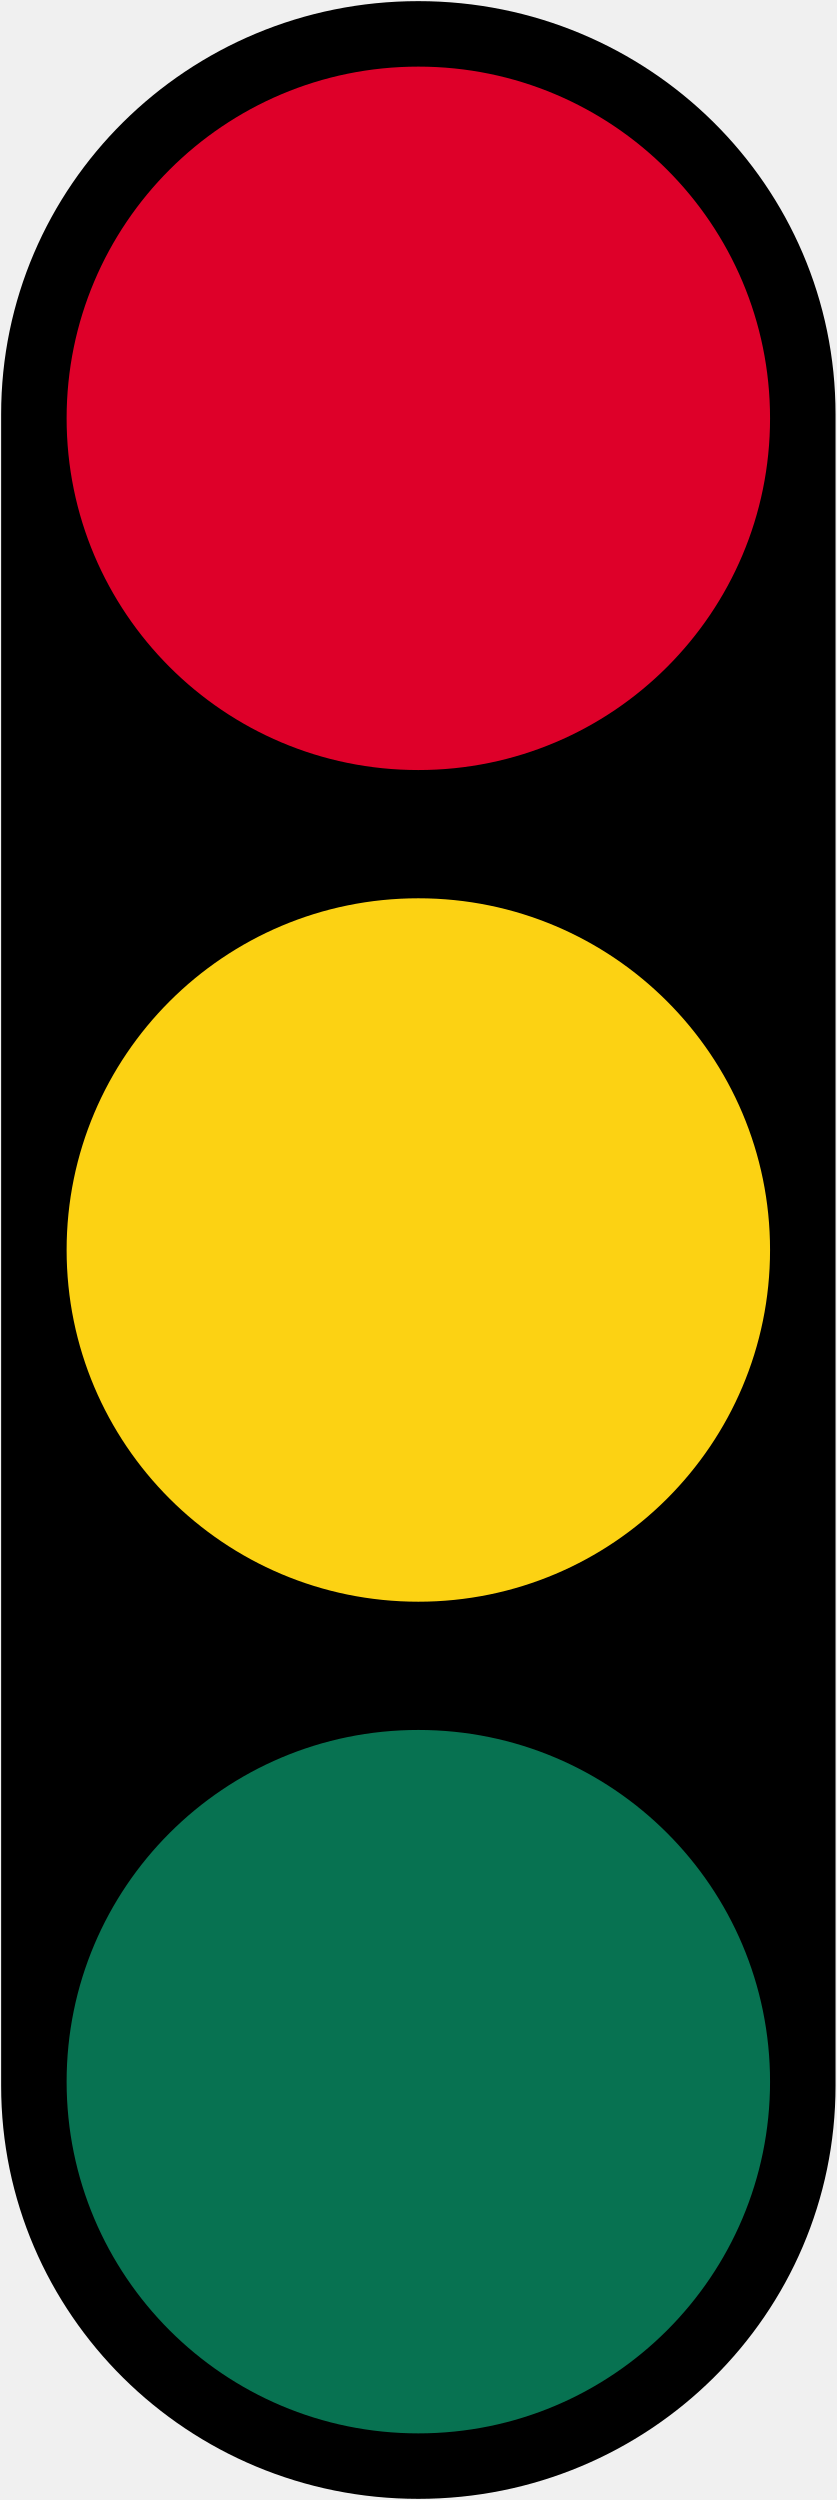
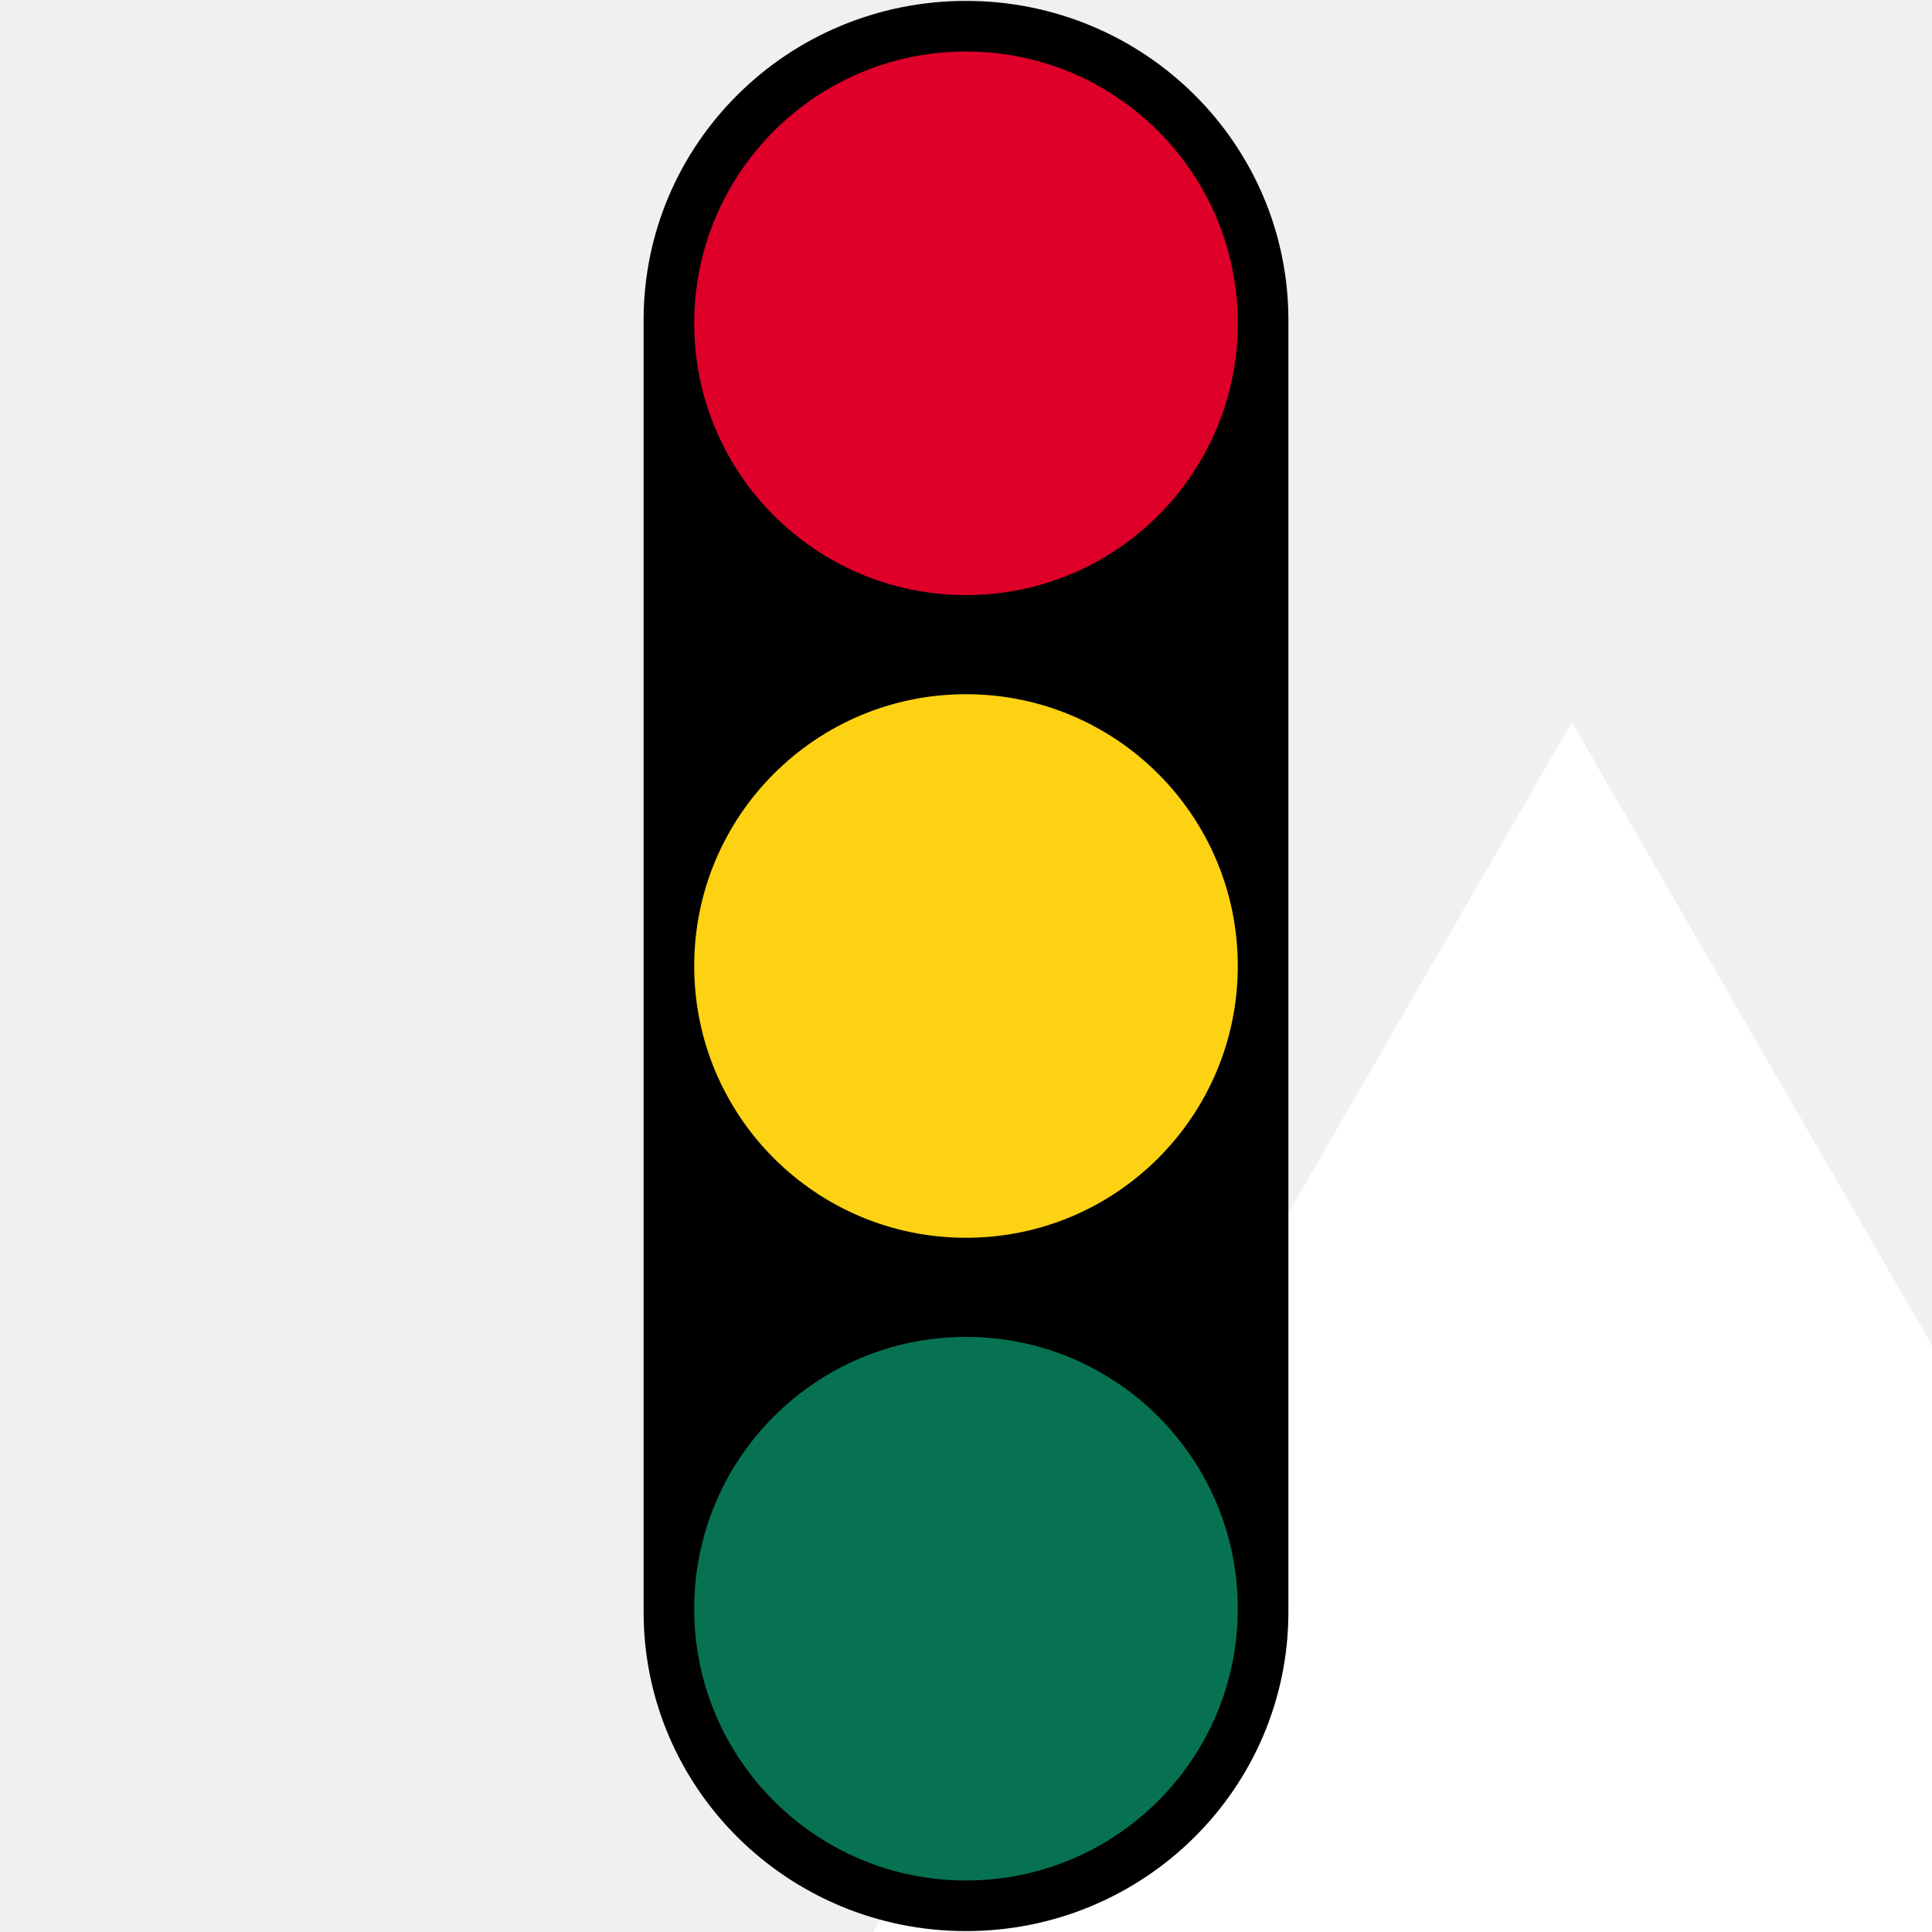
- <svg xmlns="http://www.w3.org/2000/svg" version="1.1" width="73.595" height="219.905" id="svg2816" xml:space="preserve">
+ <svg xmlns="http://www.w3.org/2000/svg" version="1.1" width="219.91" height="219.91" id="svg2816" xml:space="preserve">
  <defs id="defs2820">
    <clipPath id="clipPath2832">
      <path d="m -0.24,595.138 317.48,0 0,-595.276 -317.48,0 0,595.276 z" id="path2834" />
    </clipPath>
    <clipPath id="clipPath2840">
      <path d="m 0.03,595.32 317.46,0 0,-595.32 -317.46,0 0,595.32 z" id="path2842" />
    </clipPath>
    <clipPath id="clipPath2858">
      <path d="m -0.24,595.138 317.48,0 0,-595.276 -317.48,0 0,595.276 z" id="path2860" />
    </clipPath>
    <clipPath id="clipPath2864">
      <path d="m 0.03,595.32 317.46,0 0,-595.32 -317.46,0 0,595.32 z" id="path2866" />
    </clipPath>
    <clipPath id="clipPath3306">
      <path d="m 199.238,472.977 0,-29.74 29.744,0 0,29.74" id="path3308" />
    </clipPath>
    <clipPath id="clipPath3322">
      <path d="m -0.24,595.138 317.48,0 0,-595.276 -317.48,0 0,595.276 z" id="path3324" />
    </clipPath>
    <clipPath id="clipPath3330">
      <path d="m 0.03,595.32 317.46,0 0,-595.32 -317.46,0 0,595.32 z" id="path3332" />
    </clipPath>
    <clipPath id="clipPath3344">
      <path d="m 88.233,387.221 0,-28.335 32.08,0 0,28.335" id="path3346" />
    </clipPath>
    <clipPath id="clipPath3462">
      <path d="m -0.24,595.138 317.48,0 0,-595.276 -317.48,0 0,595.276 z" id="path3464" />
    </clipPath>
    <clipPath id="clipPath3470">
      <path d="m 0.03,595.32 317.46,0 0,-595.32 -317.46,0 0,595.32 z" id="path3472" />
    </clipPath>
    <clipPath id="clipPath3490">
      <path d="m -0.24,595.138 317.48,0 0,-595.276 -317.48,0 0,595.276 z" id="path3492" />
    </clipPath>
    <clipPath id="clipPath3496">
      <path d="m 0.03,595.32 317.46,0 0,-595.32 -317.46,0 0,595.32 z" id="path3498" />
    </clipPath>
    <clipPath id="clipPath3520">
      <path d="m 254.788,326.215 0,-28.309 28.326,0 0,28.309" id="path3522" />
    </clipPath>
    <clipPath id="clipPath3544">
      <path d="m 145.049,326.142 0,-28.333 28.342,0 0,28.333" id="path3546" />
    </clipPath>
    <clipPath id="clipPath3682">
      <path d="m -0.24,595.138 317.48,0 0,-595.276 -317.48,0 0,595.276 z" id="path3684" />
    </clipPath>
    <clipPath id="clipPath3690">
      <path d="m 0.03,595.32 317.46,0 0,-595.32 -317.46,0 0,595.32 z" id="path3692" />
    </clipPath>
    <clipPath id="clipPath3980">
      <path d="m -0.24,595.138 317.48,0 0,-595.276 -317.48,0 0,595.276 z" id="path3982" />
    </clipPath>
    <clipPath id="clipPath3988">
      <path d="m 0.03,595.32 317.46,0 0,-595.32 -317.46,0 0,595.32 z" id="path3990" />
    </clipPath>
    <clipPath id="clipPath4010">
      <path d="m -0.24,595.138 317.48,0 0,-595.276 -317.48,0 0,595.276 z" id="path4012" />
    </clipPath>
    <clipPath id="clipPath4016">
      <path d="m 0.03,595.32 317.46,0 0,-595.32 -317.46,0 0,595.32 z" id="path4018" />
    </clipPath>
    <clipPath id="clipPath4062">
      <path d="m 200.163,177.773 0,-28.284 28.283,0 0,28.284" id="path4064" />
    </clipPath>
    <clipPath id="clipPath4090">
      <path d="m 34.886,177.515 0,-51.632 30.367,0 0,51.632" id="path4092" />
    </clipPath>
    <clipPath id="clipPath4106">
      <path d="m 34.886,177.515 0,-51.632 30.367,0 0,51.632" id="path4108" />
    </clipPath>
    <clipPath id="clipPath4272">
      <path d="m 34.886,177.515 0,-51.632 30.367,0 0,51.632" id="path4274" />
    </clipPath>
    <clipPath id="clipPath4304">
      <path d="m 254.653,176.442 0,-48.167 28.317,0 0,48.167" id="path4306" />
    </clipPath>
    <clipPath id="clipPath4310">
      <path d="m 253.565,177.983 31.181,0 0,-49.183 -31.181,0 0,49.183 z" id="path4312" />
    </clipPath>
    <clipPath id="clipPath4316">
      <path d="m -0.24,595.138 317.48,0 0,-595.276 -317.48,0 0,595.276 z" id="path4318" />
    </clipPath>
    <clipPath id="clipPath4322">
      <path d="m 0.03,595.32 317.46,0 0,-595.32 -317.46,0 0,595.32 z" id="path4324" />
    </clipPath>
    <clipPath id="clipPath4456">
      <path d="m -0.24,595.138 317.48,0 0,-595.276 -317.48,0 0,595.276 z" id="path4458" />
    </clipPath>
    <clipPath id="clipPath4464">
      <path d="m 0.03,595.32 317.46,0 0,-595.32 -317.46,0 0,595.32 z" id="path4466" />
    </clipPath>
  </defs>
-   <path style="fill:#ffffff;fill-opacity:1;fill-rule:evenodd;stroke:none" id="path3121" d="m 36.547,328.675 284.758,0 L 178.926,82.198 z" />
-   <g id="g3047" transform="matrix(1.152015,0,0,1.152015,-170.7196,-100.7811)">
+   <path style="fill:#ffffff;fill-opacity:1;fill-rule:evenodd;stroke:none" id="path3121" d="m 36.547,328.68 284.758,0 L 178.926,82.203 z" />
+   <g id="g3047" transform="matrix(1.152015,0,0,1.152015,-97.56207,-100.7787)">
    <path id="path3774" d="m 211.989,119.116 c 0,-17.443 -14.261,-31.547 -31.855,-31.547 -17.598,0 -31.855,14.103 -31.855,31.547 l 0,127.62 c 0,17.444 14.257,31.547 31.855,31.547 17.594,0 31.855,-14.104 31.855,-31.547 z" style="font-size:medium;font-style:normal;font-variant:normal;font-weight:normal;font-stretch:normal;text-indent:0;text-align:start;text-decoration:none;line-height:normal;letter-spacing:normal;word-spacing:normal;text-transform:none;direction:ltr;block-progression:tb;writing-mode:lr-tb;text-anchor:start;baseline-shift:baseline;color:#000000;fill:#000000;fill-opacity:1;fill-rule:evenodd;stroke:none;stroke-width:0;marker:none;visibility:visible;display:inline;overflow:visible;enable-background:accumulate;font-family:Sans;-inkscape-font-specification:Sans" />
    <path id="path3607" d="m 180.134,273.283 c -14.832,0 -26.855,-12.023 -26.855,-26.855 0,-14.832 12.023,-26.855 26.855,-26.855 14.832,0 26.855,12.023 26.855,26.855 0,14.832 -12.023,26.855 -26.855,26.855 z" style="fill:#077251;fill-opacity:1;stroke:none" />
    <path style="fill:#de0029;fill-opacity:1;stroke:none" d="m 180.134,92.569 c -14.832,0 -26.855,12.023 -26.855,26.855 0,14.832 12.023,26.855 26.855,26.855 14.832,0 26.855,-12.023 26.855,-26.855 0,-14.832 -12.023,-26.855 -26.855,-26.855 z" id="path3226" />
    <path id="path3239" d="m 180.134,156.071 c -14.832,0 -26.855,12.023 -26.855,26.855 0,14.832 12.023,26.855 26.855,26.855 14.832,0 26.855,-12.023 26.855,-26.855 0,-14.832 -12.023,-26.855 -26.855,-26.855 z" style="fill:#fcd213;fill-opacity:1;stroke:none" />
  </g>
</svg>
